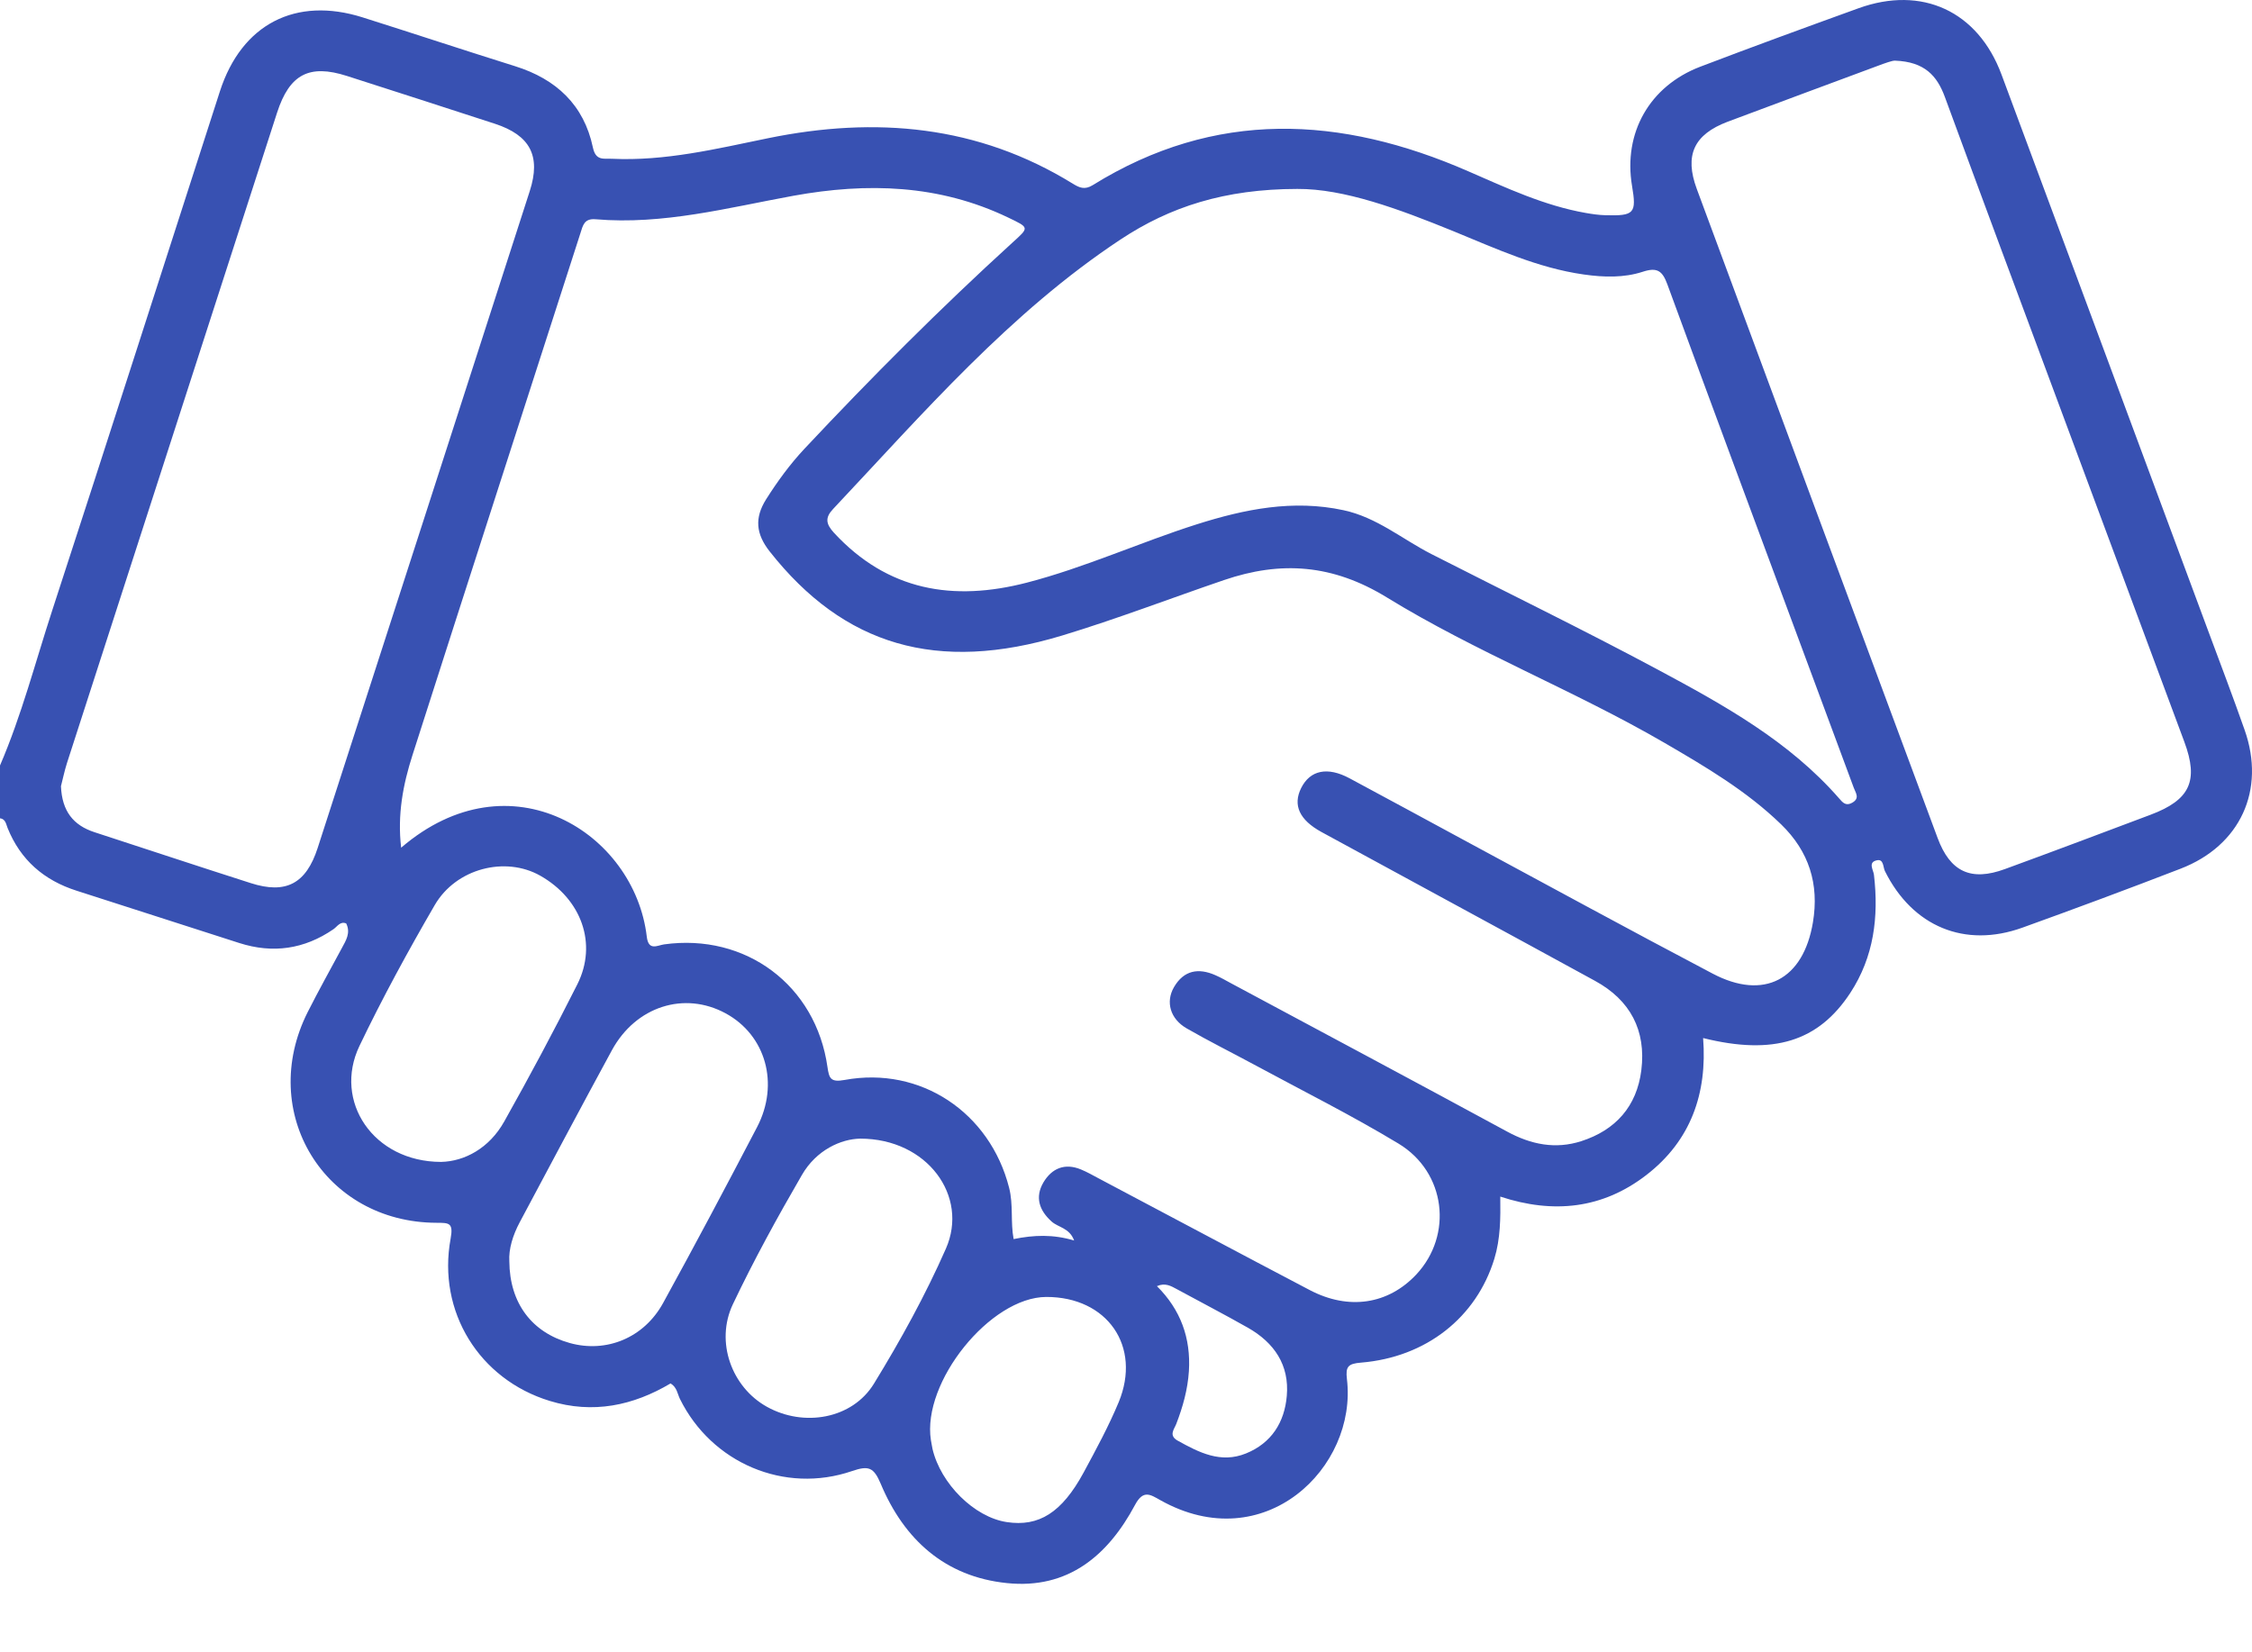
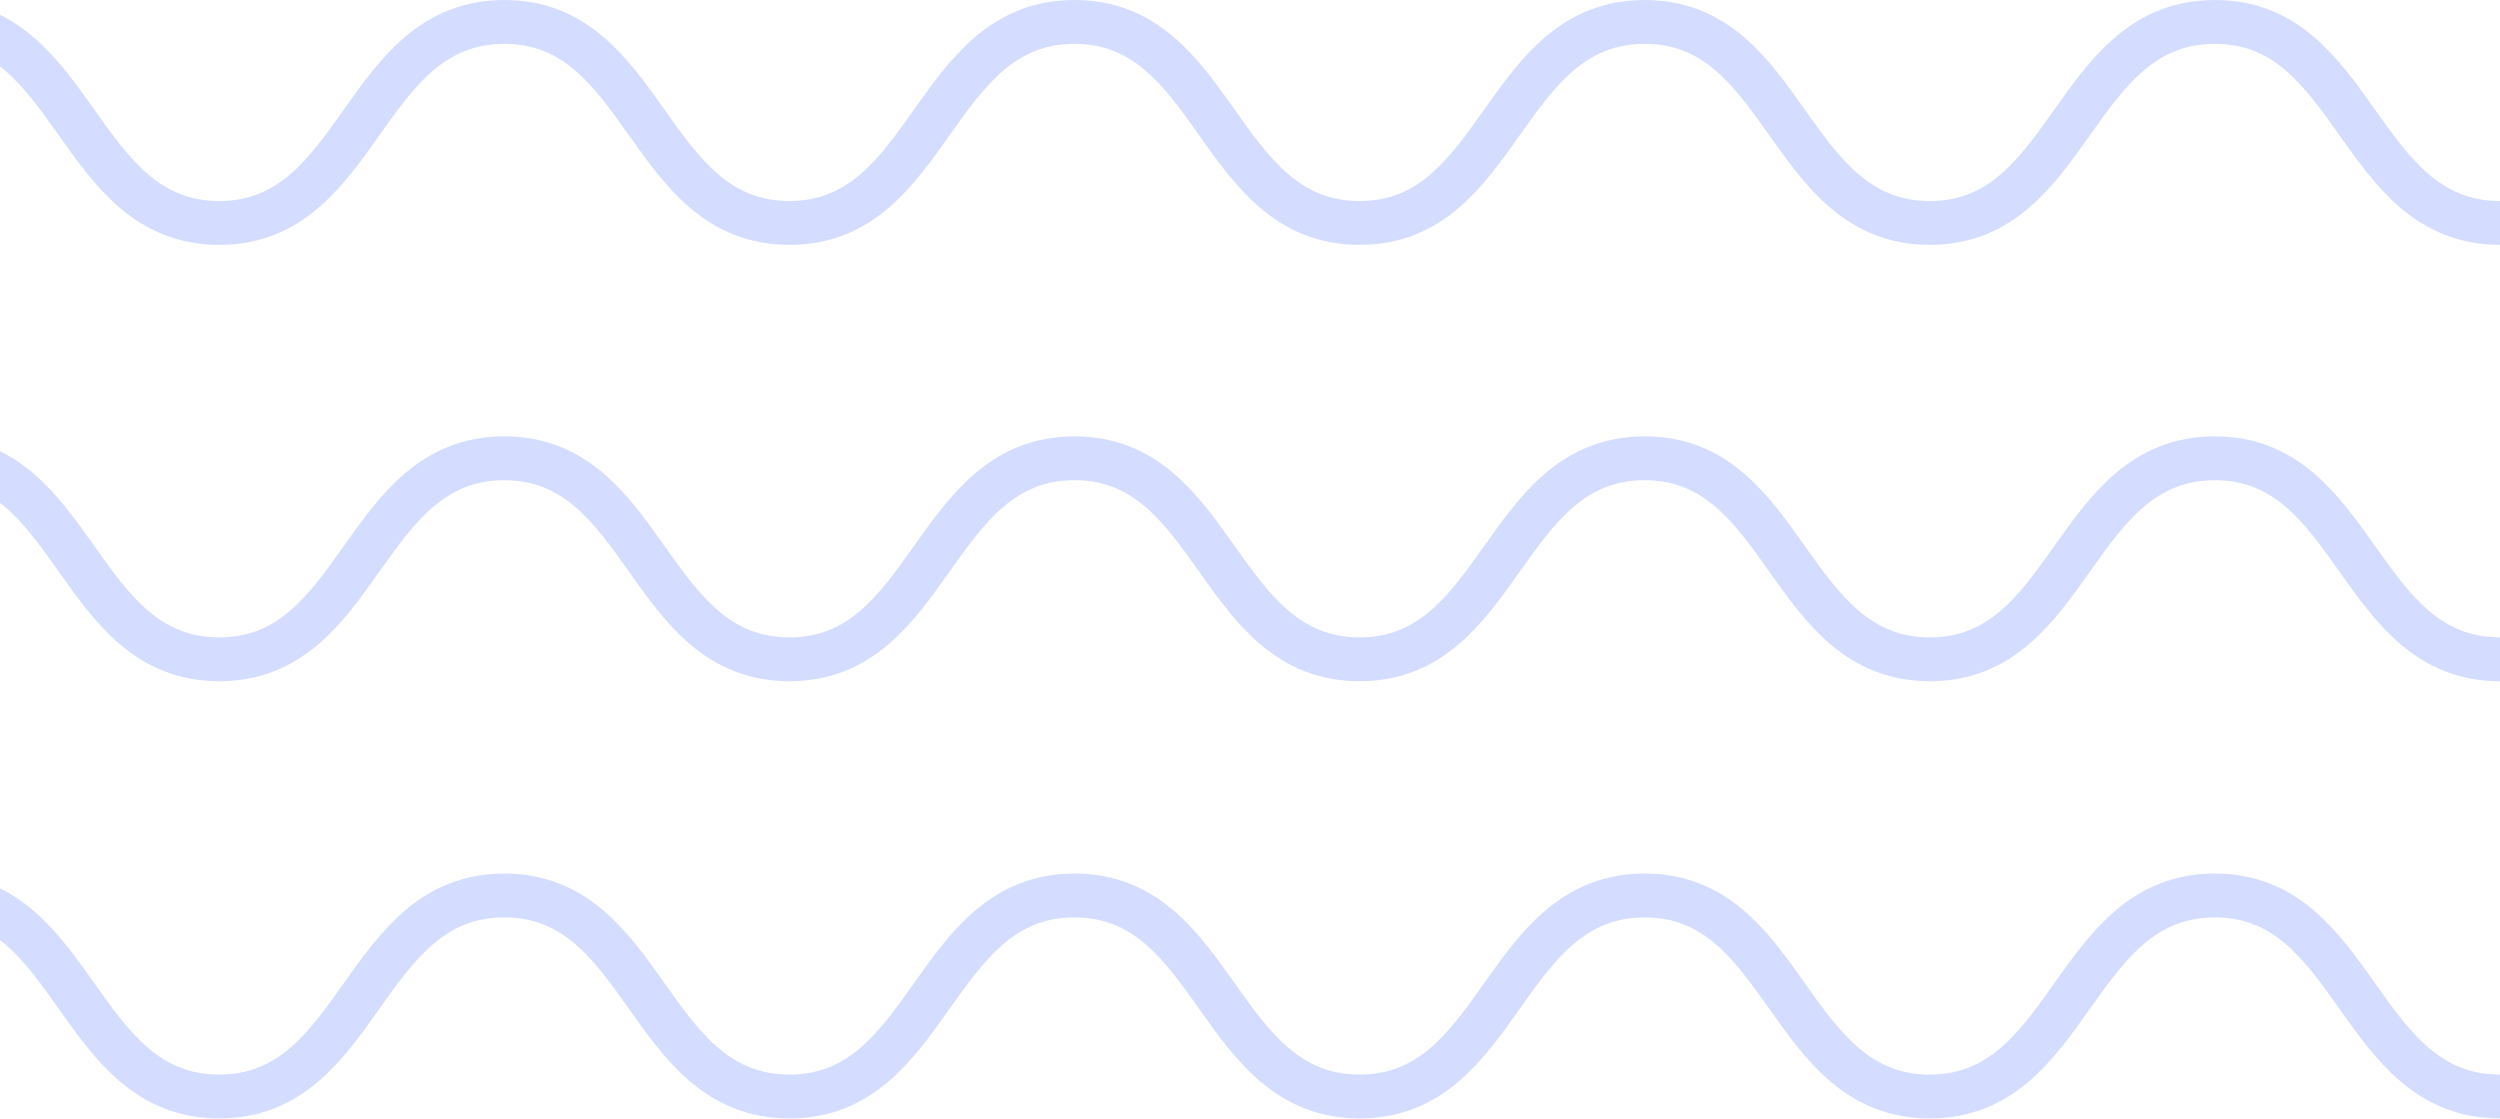
- <svg xmlns="http://www.w3.org/2000/svg" width="30" height="22" viewBox="0 0 30 22" fill="none">
-   <path fill-rule="evenodd" clip-rule="evenodd" d="M0 10.198C0.288 9.529 0.47 8.824 0.695 8.134C1.447 5.83 2.185 3.522 2.93 1.215C3.219 0.322 3.938 -0.051 4.832 0.232C5.51 0.446 6.184 0.67 6.862 0.882C7.409 1.053 7.779 1.398 7.898 1.964C7.936 2.146 8.043 2.11 8.15 2.115C8.86 2.149 9.546 1.982 10.233 1.841C11.662 1.549 13.026 1.666 14.293 2.448C14.378 2.5 14.449 2.533 14.556 2.467C16.188 1.454 17.859 1.539 19.56 2.282C20.067 2.503 20.572 2.74 21.125 2.837C21.211 2.852 21.298 2.865 21.386 2.867C21.772 2.878 21.803 2.842 21.741 2.476C21.623 1.771 21.973 1.148 22.649 0.889C23.349 0.622 24.053 0.365 24.758 0.11C25.604 -0.196 26.349 0.149 26.663 0.993C27.583 3.464 28.5 5.937 29.418 8.409C29.581 8.847 29.747 9.284 29.902 9.725C30.184 10.526 29.845 11.266 29.048 11.573C28.349 11.843 27.647 12.104 26.942 12.358C26.173 12.635 25.477 12.343 25.11 11.605C25.084 11.552 25.095 11.44 25.002 11.461C24.88 11.487 24.957 11.59 24.964 11.655C25.029 12.214 24.963 12.747 24.649 13.227C24.224 13.875 23.626 14.062 22.688 13.829C22.745 14.566 22.524 15.196 21.934 15.652C21.349 16.105 20.693 16.174 19.986 15.941C19.99 16.232 19.988 16.504 19.907 16.769C19.668 17.551 18.999 18.082 18.13 18.153C17.961 18.167 17.923 18.204 17.943 18.371C18.085 19.551 16.842 20.762 15.457 19.985C15.325 19.911 15.231 19.842 15.121 20.047C14.76 20.723 14.228 21.174 13.414 21.09C12.59 21.006 12.044 20.51 11.733 19.768C11.639 19.545 11.57 19.523 11.352 19.597C10.45 19.907 9.479 19.489 9.058 18.637C9.024 18.568 9.019 18.482 8.933 18.43C8.436 18.725 7.9 18.84 7.323 18.663C6.386 18.377 5.823 17.474 6.003 16.501C6.042 16.287 5.981 16.291 5.814 16.29C4.32 16.285 3.426 14.819 4.099 13.483C4.244 13.196 4.401 12.915 4.553 12.632C4.609 12.529 4.674 12.428 4.612 12.302C4.532 12.269 4.493 12.344 4.442 12.379C4.053 12.646 3.635 12.706 3.188 12.563C2.465 12.332 1.743 12.097 1.02 11.866C0.585 11.727 0.273 11.457 0.101 11.03C0.081 10.981 0.075 10.911 0 10.901C-2.53502e-07 10.667 0 10.432 0 10.198ZM14.309 16.526C14.247 16.357 14.098 16.353 14.01 16.274C13.843 16.125 13.785 15.948 13.9 15.752C14.012 15.564 14.185 15.49 14.401 15.58C14.481 15.613 14.558 15.657 14.635 15.698C15.573 16.194 16.509 16.694 17.449 17.187C17.968 17.459 18.493 17.377 18.867 16.979C19.358 16.454 19.263 15.617 18.63 15.235C18.006 14.858 17.351 14.531 16.709 14.184C16.409 14.022 16.103 13.87 15.808 13.7C15.589 13.574 15.525 13.348 15.639 13.151C15.77 12.926 15.964 12.891 16.192 12.992C16.263 13.023 16.331 13.062 16.399 13.099C17.626 13.757 18.855 14.412 20.079 15.076C20.396 15.248 20.721 15.313 21.064 15.203C21.521 15.056 21.805 14.74 21.865 14.257C21.931 13.726 21.717 13.323 21.248 13.067C20.035 12.403 18.818 11.746 17.604 11.084C17.308 10.922 17.221 10.725 17.333 10.499C17.452 10.26 17.683 10.21 17.979 10.369C18.503 10.649 19.024 10.934 19.547 11.216C20.636 11.803 21.721 12.395 22.816 12.971C23.5 13.331 24.024 13.051 24.151 12.287C24.236 11.776 24.098 11.342 23.727 10.982C23.267 10.536 22.721 10.215 22.173 9.896C20.968 9.196 19.66 8.687 18.475 7.959C17.753 7.516 17.063 7.469 16.305 7.728C15.587 7.973 14.877 8.246 14.151 8.466C12.482 8.972 11.24 8.599 10.253 7.346C10.068 7.111 10.051 6.899 10.205 6.653C10.357 6.413 10.524 6.184 10.717 5.978C11.606 5.03 12.523 4.111 13.483 3.236C13.712 3.028 13.717 3.036 13.43 2.898C12.511 2.457 11.552 2.43 10.57 2.608C9.698 2.767 8.834 2.998 7.934 2.921C7.78 2.908 7.765 3.005 7.731 3.11C6.986 5.427 6.236 7.742 5.495 10.059C5.369 10.451 5.292 10.855 5.344 11.293C6.797 10.045 8.454 11.098 8.616 12.478C8.639 12.673 8.757 12.594 8.847 12.581C9.934 12.43 10.868 13.125 11.023 14.214C11.045 14.368 11.066 14.421 11.252 14.387C12.264 14.201 13.188 14.821 13.443 15.824C13.501 16.05 13.46 16.281 13.503 16.507C13.774 16.452 14.028 16.442 14.309 16.526ZM17.282 2.517C16.313 2.518 15.585 2.756 14.931 3.188C13.45 4.167 12.3 5.504 11.097 6.782C10.99 6.896 11.001 6.979 11.109 7.097C11.825 7.872 12.698 8.016 13.679 7.762C14.454 7.561 15.182 7.227 15.943 6.985C16.58 6.783 17.224 6.652 17.898 6.797C18.341 6.892 18.68 7.183 19.068 7.381C20.074 7.894 21.09 8.388 22.085 8.921C22.961 9.391 23.835 9.873 24.503 10.64C24.549 10.694 24.592 10.741 24.674 10.694C24.779 10.634 24.721 10.565 24.695 10.495C24.434 9.793 24.174 9.091 23.913 8.388C23.345 6.856 22.774 5.324 22.212 3.789C22.146 3.61 22.079 3.556 21.882 3.621C21.632 3.702 21.367 3.695 21.1 3.657C20.483 3.57 19.926 3.311 19.359 3.079C18.635 2.784 17.905 2.513 17.282 2.517ZM0.812 10.474C0.826 10.806 0.976 10.995 1.26 11.087C1.954 11.313 2.646 11.543 3.341 11.765C3.809 11.915 4.078 11.773 4.232 11.296C5.175 8.379 6.117 5.463 7.057 2.546C7.208 2.078 7.063 1.803 6.594 1.649C5.937 1.435 5.28 1.223 4.622 1.012C4.119 0.851 3.857 0.989 3.691 1.501C2.758 4.389 1.825 7.277 0.892 10.166C0.857 10.276 0.834 10.391 0.812 10.474ZM25.245 0.808C25.212 0.805 25.111 0.841 25.01 0.879C24.345 1.127 23.678 1.372 23.014 1.622C22.565 1.792 22.437 2.068 22.604 2.518C23.671 5.401 24.741 8.283 25.812 11.164C25.98 11.617 26.258 11.743 26.708 11.578C27.357 11.341 28.003 11.097 28.649 10.854C29.174 10.657 29.292 10.403 29.099 9.884C28.53 8.352 27.959 6.82 27.39 5.288C26.895 3.957 26.398 2.626 25.909 1.293C25.805 1.01 25.64 0.823 25.245 0.808ZM6.785 16.803C6.789 17.363 7.087 17.752 7.591 17.892C8.077 18.027 8.578 17.825 8.834 17.358C9.26 16.583 9.675 15.801 10.085 15.016C10.386 14.439 10.201 13.79 9.667 13.5C9.117 13.201 8.47 13.406 8.151 13.992C7.737 14.753 7.332 15.518 6.924 16.282C6.831 16.456 6.775 16.641 6.785 16.803ZM5.876 15.479C6.188 15.472 6.517 15.298 6.717 14.941C7.055 14.339 7.381 13.73 7.691 13.113C7.962 12.574 7.746 11.977 7.197 11.666C6.733 11.403 6.076 11.567 5.791 12.058C5.435 12.671 5.094 13.296 4.788 13.935C4.437 14.668 4.97 15.478 5.876 15.479ZM11.46 15.169C11.205 15.173 10.875 15.319 10.682 15.654C10.356 16.216 10.042 16.788 9.763 17.375C9.525 17.877 9.748 18.481 10.216 18.741C10.707 19.015 11.354 18.905 11.643 18.432C11.998 17.853 12.328 17.254 12.601 16.634C12.908 15.936 12.354 15.169 11.46 15.169ZM13.937 17.278C13.192 17.281 12.28 18.412 12.401 19.186C12.407 19.224 12.414 19.263 12.422 19.301C12.531 19.768 12.98 20.212 13.41 20.277C13.839 20.343 14.145 20.152 14.435 19.618C14.601 19.311 14.769 19.001 14.903 18.679C15.21 17.934 14.749 17.276 13.937 17.278ZM15.412 17.134C15.728 17.448 15.865 17.826 15.838 18.266C15.822 18.512 15.757 18.743 15.669 18.971C15.641 19.042 15.566 19.123 15.688 19.192C15.974 19.351 16.262 19.499 16.598 19.363C16.939 19.225 17.112 18.947 17.142 18.596C17.178 18.184 16.974 17.887 16.624 17.688C16.312 17.511 15.993 17.346 15.677 17.174C15.6 17.133 15.524 17.085 15.412 17.134Z" fill="#3851B2" />
+ <svg xmlns="http://www.w3.org/2000/svg" width="114" height="51" viewBox="0 0 114 51" fill="none">
+   <path d="M114 50C107.486 50 107.486 40.834 101 40.834C94.486 40.834 94.486 50 88 50C81.486 50 81.486 40.834 75 40.834C68.486 40.834 68.486 50 62 50C55.486 50 55.486 40.834 49 40.834C42.486 40.834 42.486 50 36 50C29.486 50 29.486 40.834 23 40.834C16.486 40.834 16.486 50 10 50C3.486 50 3.486 40.834 -3 40.834C-9.486 40.834 -9.514 50 -16 50M114 30.064C107.486 30.064 107.486 20.898 101 20.898C94.486 20.898 94.486 30.064 88 30.064C81.486 30.064 81.486 20.898 75 20.898C68.486 20.898 68.486 30.064 62 30.064C55.486 30.064 55.486 20.898 49 20.898C42.486 20.898 42.486 30.064 36 30.064C29.486 30.064 29.486 20.898 23 20.898C16.486 20.898 16.486 30.064 10 30.064C3.486 30.064 3.486 20.898 -3 20.898C-9.486 20.898 -9.514 30.064 -16 30.064M114 10.166C107.486 10.166 107.486 1 101 1C94.486 1 94.486 10.166 88 10.166C81.486 10.166 81.486 1 75 1C68.486 1 68.486 10.166 62 10.166C55.486 10.166 55.486 1 49 1C42.486 1 42.486 10.166 36 10.166C29.486 10.166 29.486 1 23 1C16.486 1 16.486 10.166 10 10.166C3.486 10.166 3.486 1 -3 1C-9.486 1 -9.514 10.166 -16 10.166" stroke="#D4DDFF" stroke-width="2" stroke-miterlimit="10" />
</svg>
